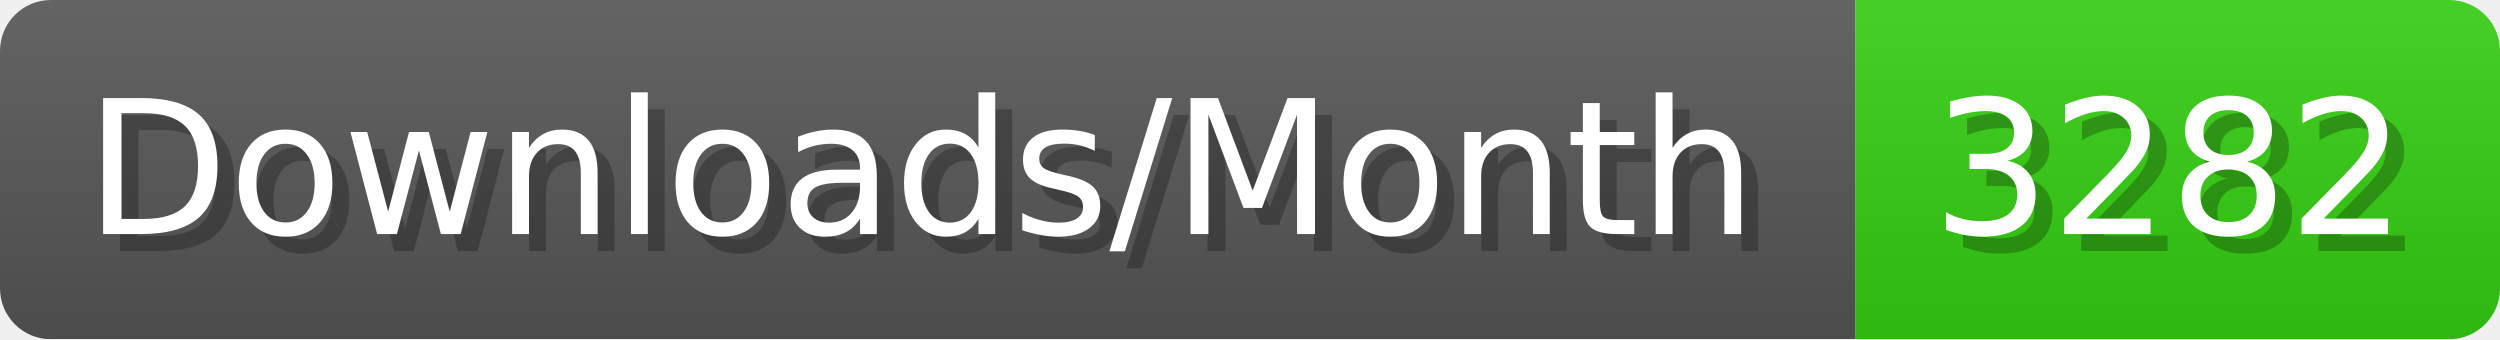
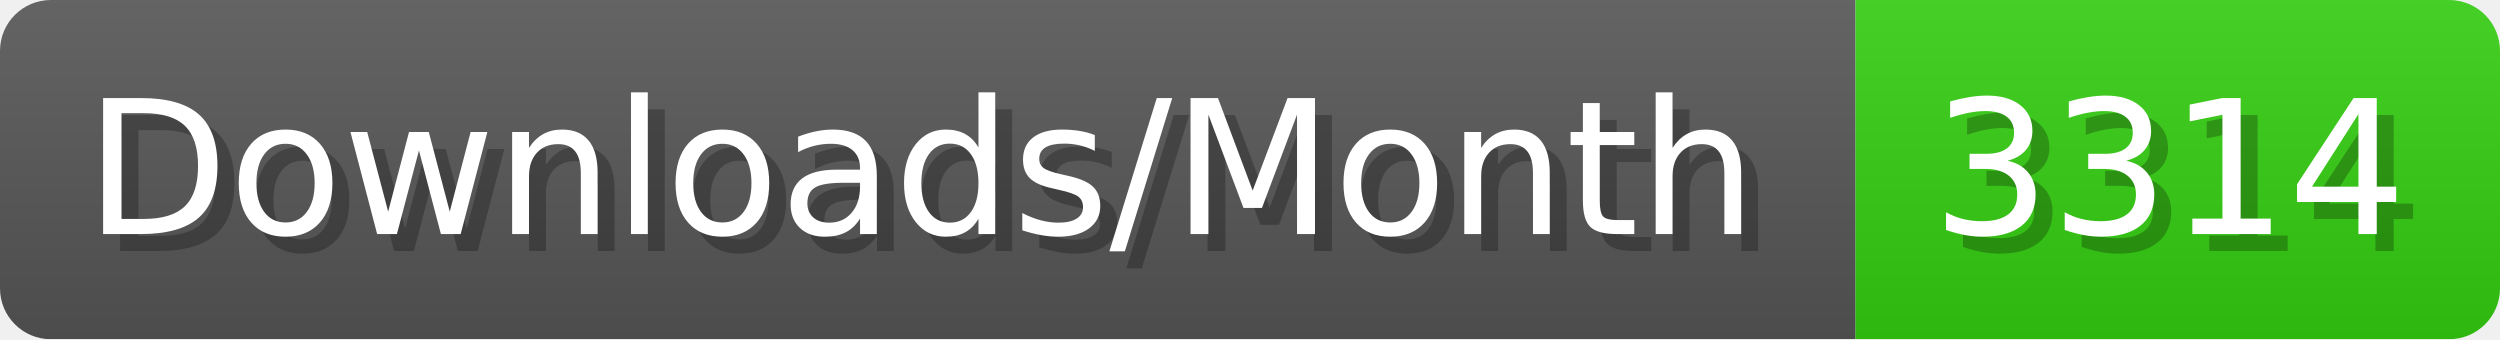
- <svg xmlns="http://www.w3.org/2000/svg" width="147.4" height="20" viewBox="0 0 1474 200" role="img" aria-label="Downloads/Month: 3282">
+ <svg xmlns="http://www.w3.org/2000/svg" width="147.4" height="20" viewBox="0 0 1474 200" role="img" aria-label="Downloads/Month: 3314">
  <linearGradient id="YlXUI" x2="0" y2="100%">
    <stop offset="0" stop-opacity=".1" stop-color="#EEE" />
    <stop offset="1" stop-opacity=".1" />
  </linearGradient>
  <mask id="JHhop">
    <rect width="1474" height="200" rx="30" fill="#FFF" />
  </mask>
  <g mask="url(#JHhop)">
    <rect width="1094" height="200" fill="#555" />
    <rect width="380" height="200" fill="#3C1" x="1094" />
    <rect width="1474" height="200" fill="url(#YlXUI)" />
  </g>
  <g aria-hidden="true" fill="#fff" text-anchor="start" font-family="Verdana,DejaVu Sans,sans-serif" font-size="110">
    <text x="60" y="148" textLength="994" fill="#000" opacity="0.25">Downloads/Month</text>
    <text x="50" y="138" textLength="994">Downloads/Month</text>
-     <text x="1149" y="148" textLength="280" fill="#000" opacity="0.25">3282</text>
-     <text x="1139" y="138" textLength="280">3282</text>
+     <text x="1149" y="148" textLength="280" fill="#000" opacity="0.25">3314</text>
+     <text x="1139" y="138" textLength="280">3314</text>
  </g>
</svg>
